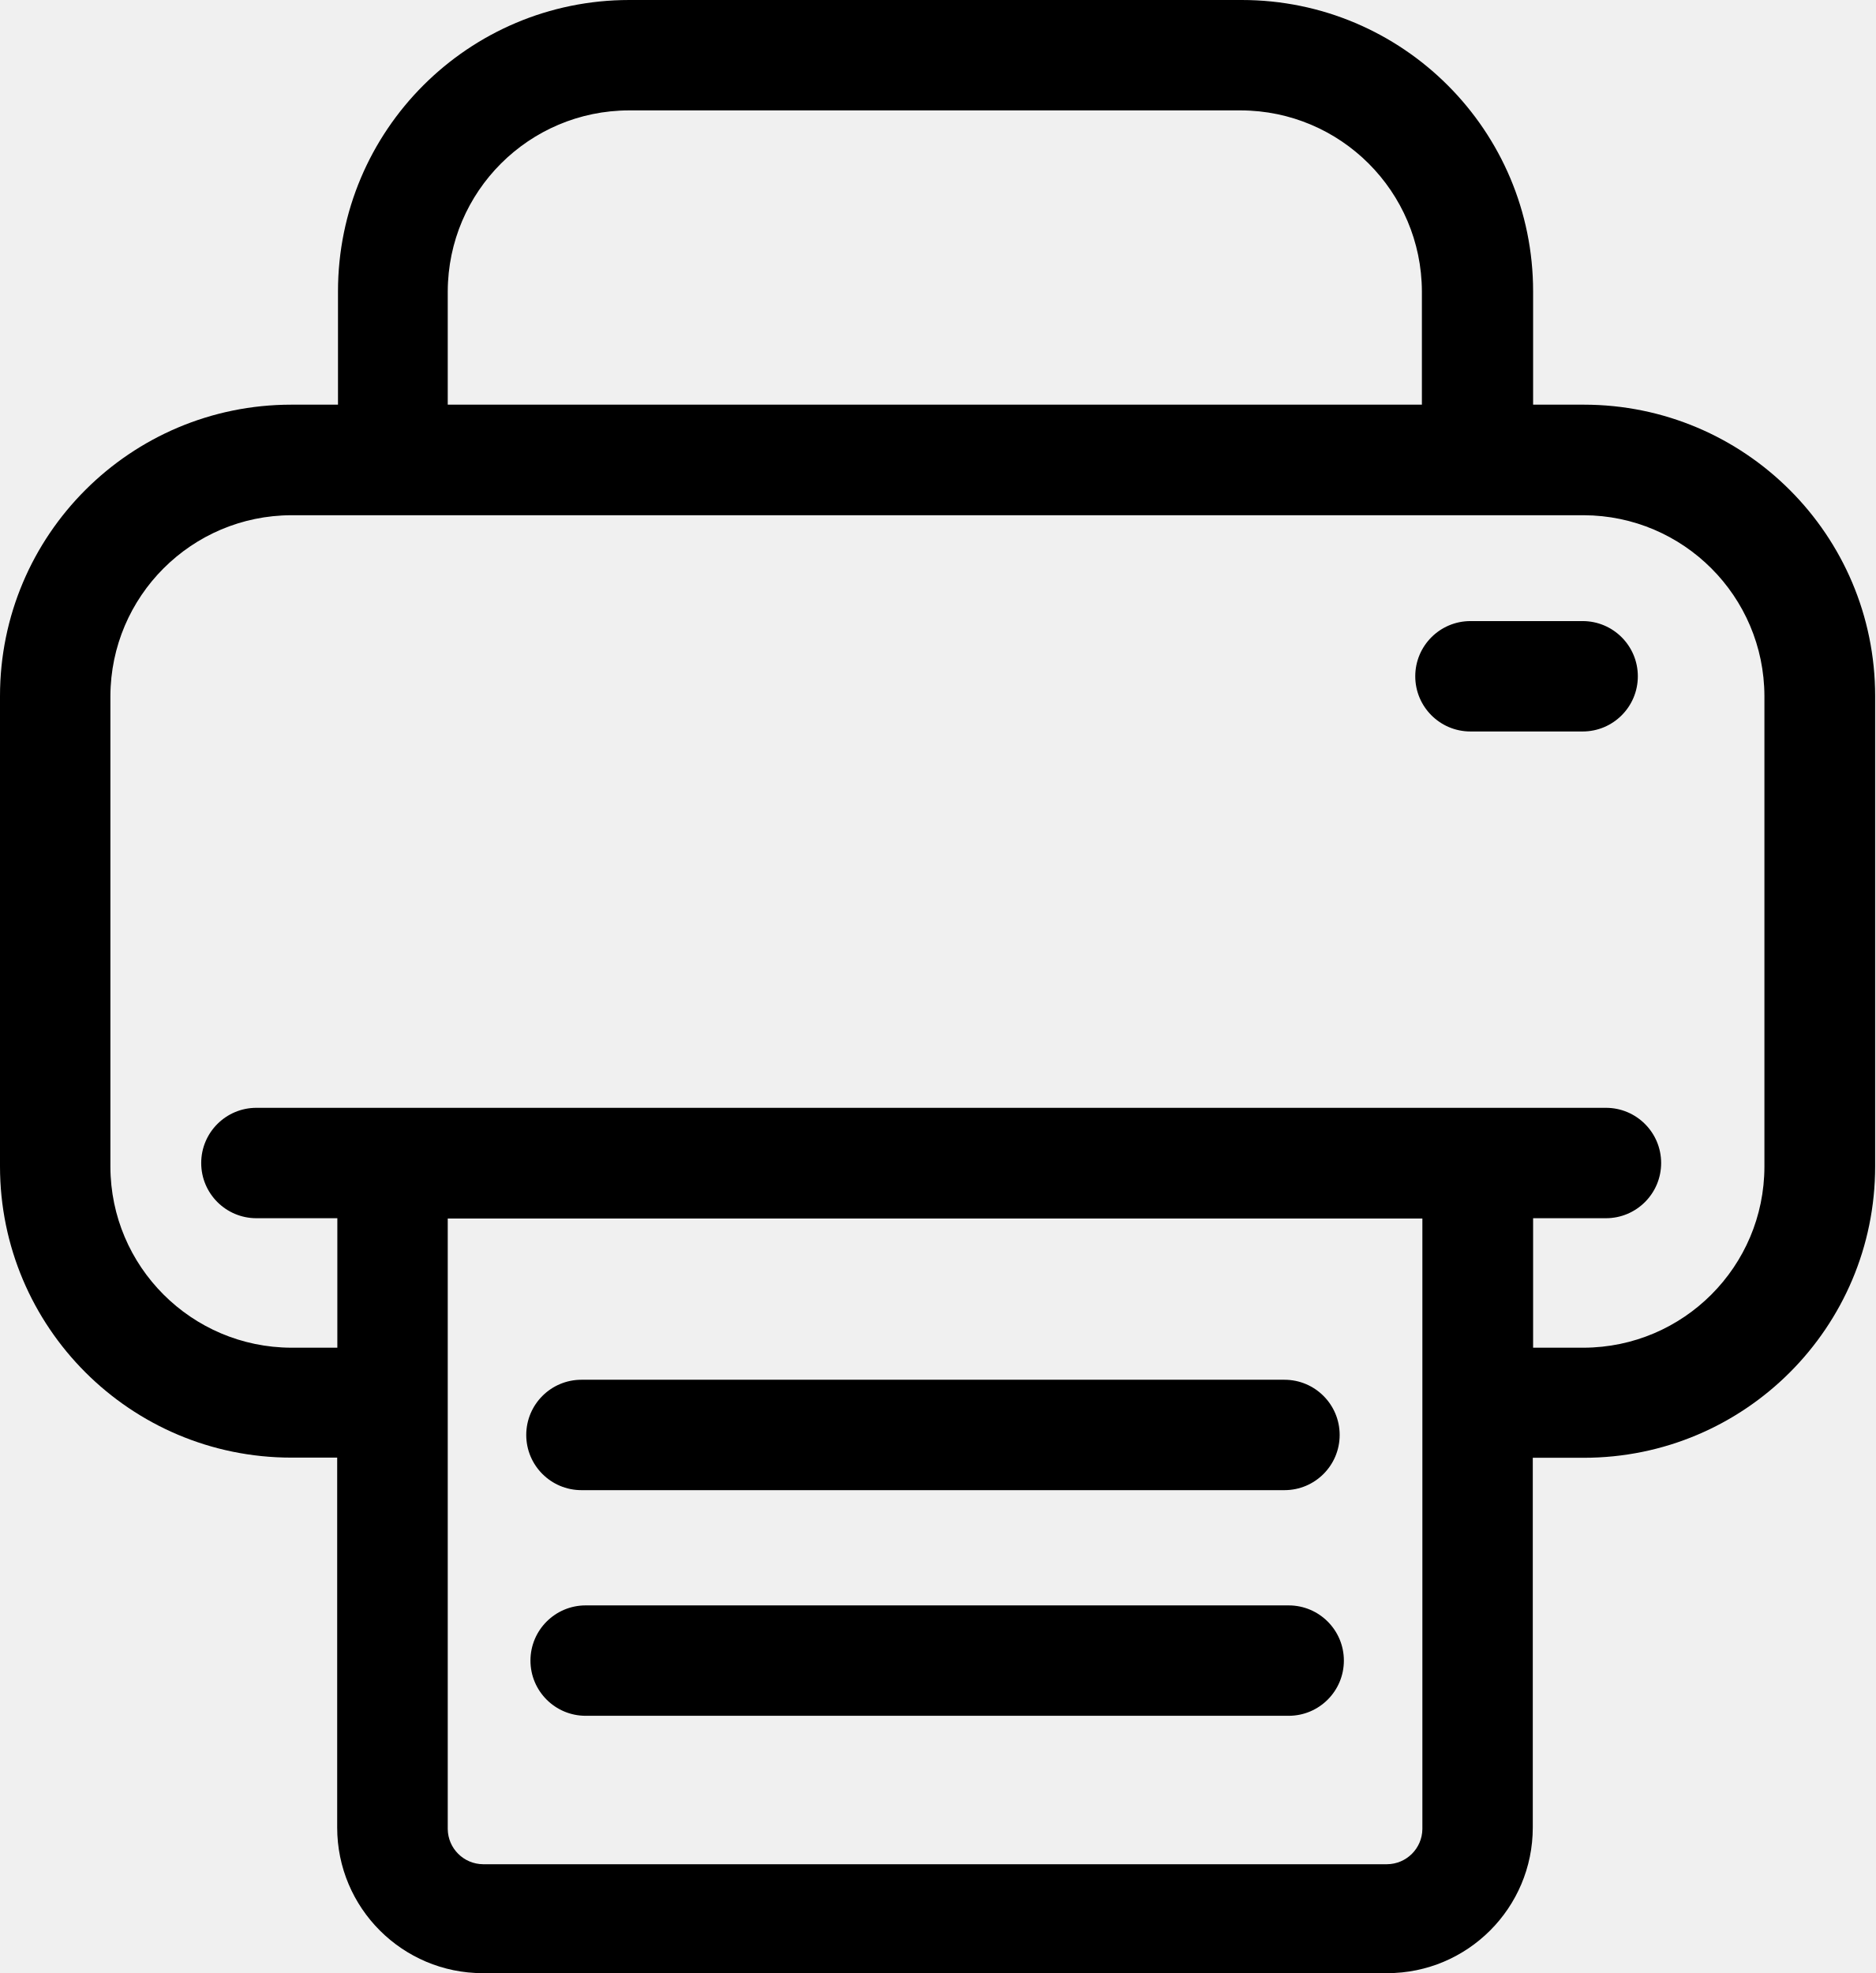
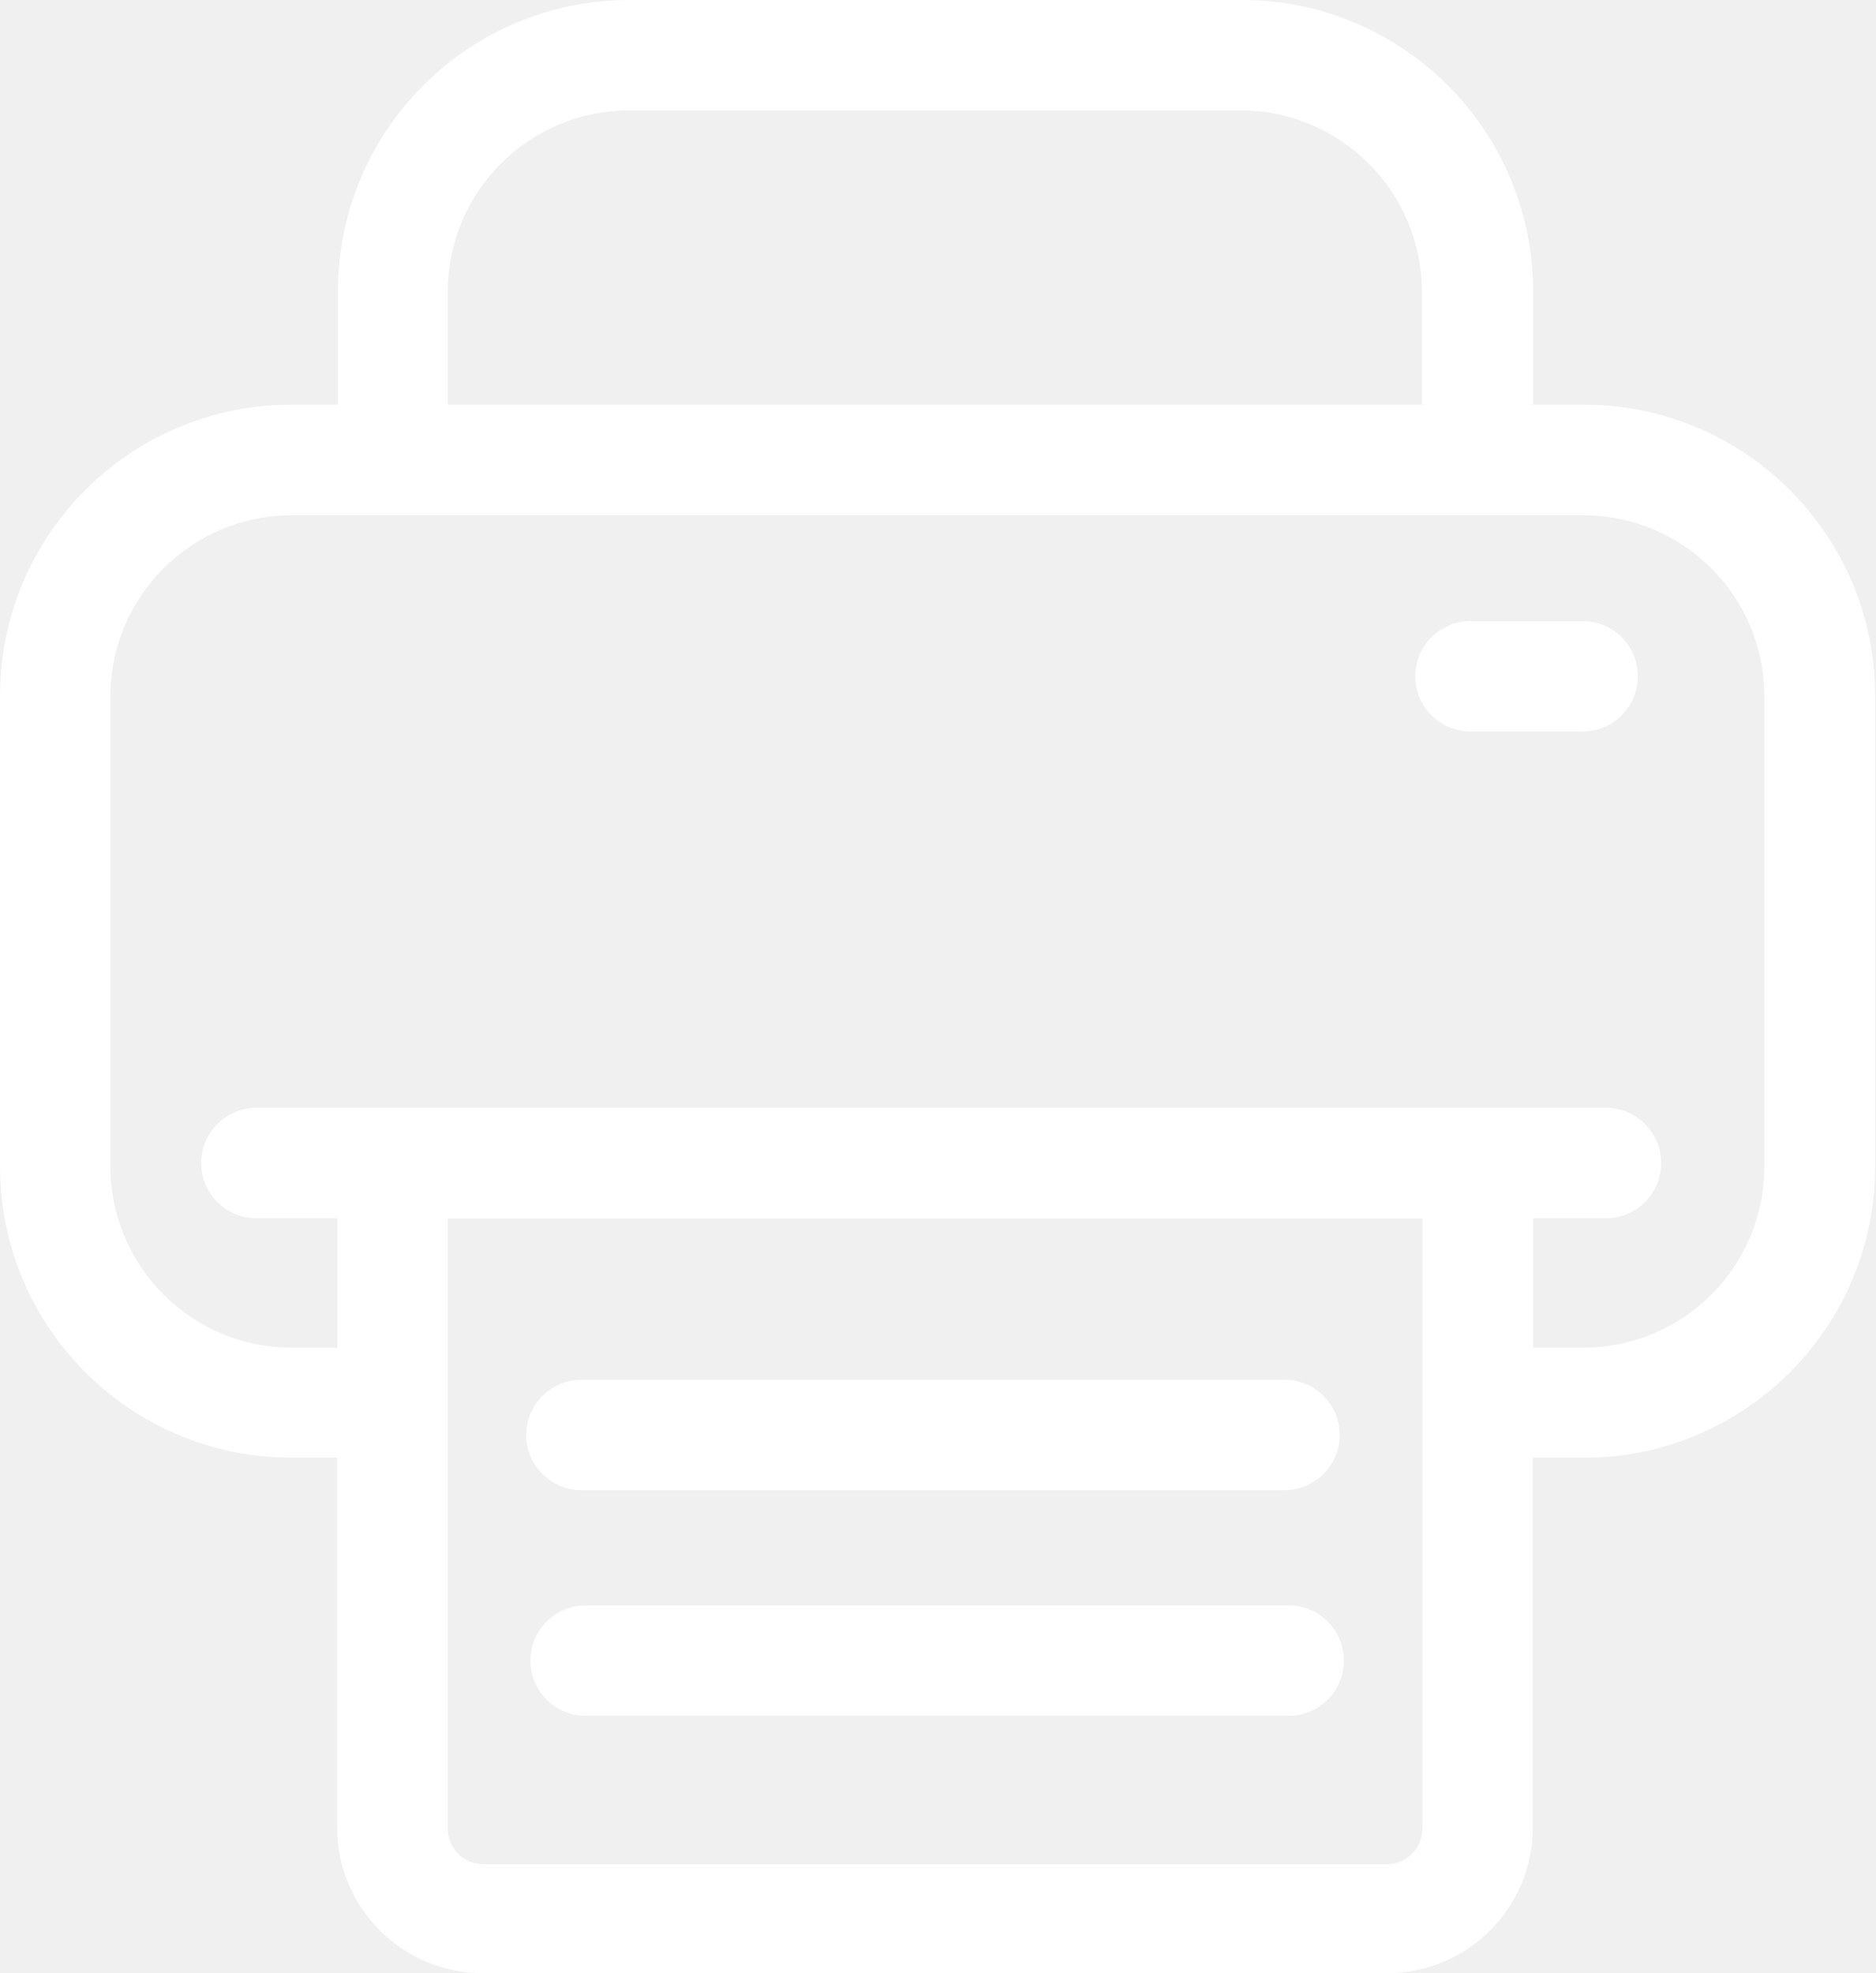
- <svg xmlns="http://www.w3.org/2000/svg" id="bf665da3-e5f3-4253-88c5-0606617bcc87" data-name="Ebene 1" viewBox="0 0 115.85 121.89">
+ <svg xmlns="http://www.w3.org/2000/svg" id="bf665da3-e5f3-4253-88c5-0606617bcc87" fill="#fff" data-name="Ebene 1" viewBox="0 0 115.85 121.89">
  <path d="M109,72.08A11.2,11.2,0,0,1,97.84,83.26H94.71v-8h4.5a3.41,3.41,0,1,0,0-6.82H15.84a3.41,3.41,0,1,0,0,6.82h5v8H18A11.21,11.21,0,0,1,6.82,72.08V43A11.21,11.21,0,0,1,18,31.83H97.84A11.2,11.2,0,0,1,109,43ZM87.87,113a2.2,2.2,0,0,1-2.18,2.17H29.84A2.2,2.2,0,0,1,27.66,113V75.28H87.87ZM27.66,18A11.22,11.22,0,0,1,38.86,6.82H76.65A11.22,11.22,0,0,1,87.84,18v7H27.66Zm70.18,7H94.71V18a18,18,0,0,0-18-18H38.88a18,18,0,0,0-18,18v7H18A18,18,0,0,0,0,43V72.05a18,18,0,0,0,18,18h2.83V112.9a9,9,0,0,0,9,9H85.69a9,9,0,0,0,9-9V90.06h3.15a18,18,0,0,0,18-18V43a18,18,0,0,0-18-18" />
  <path d="M35.92,92.06H79.35a3.41,3.41,0,1,0,0-6.82H35.92a3.41,3.41,0,0,0,0,6.82" />
  <path d="M79.63,99.18H36.18a3.41,3.41,0,0,0,0,6.82H79.61a3.41,3.41,0,0,0,0-6.82" />
  <path d="M97.77,38.37H90.84a3.41,3.41,0,1,0,0,6.82h6.93a3.41,3.41,0,0,0,0-6.82" />
</svg>
